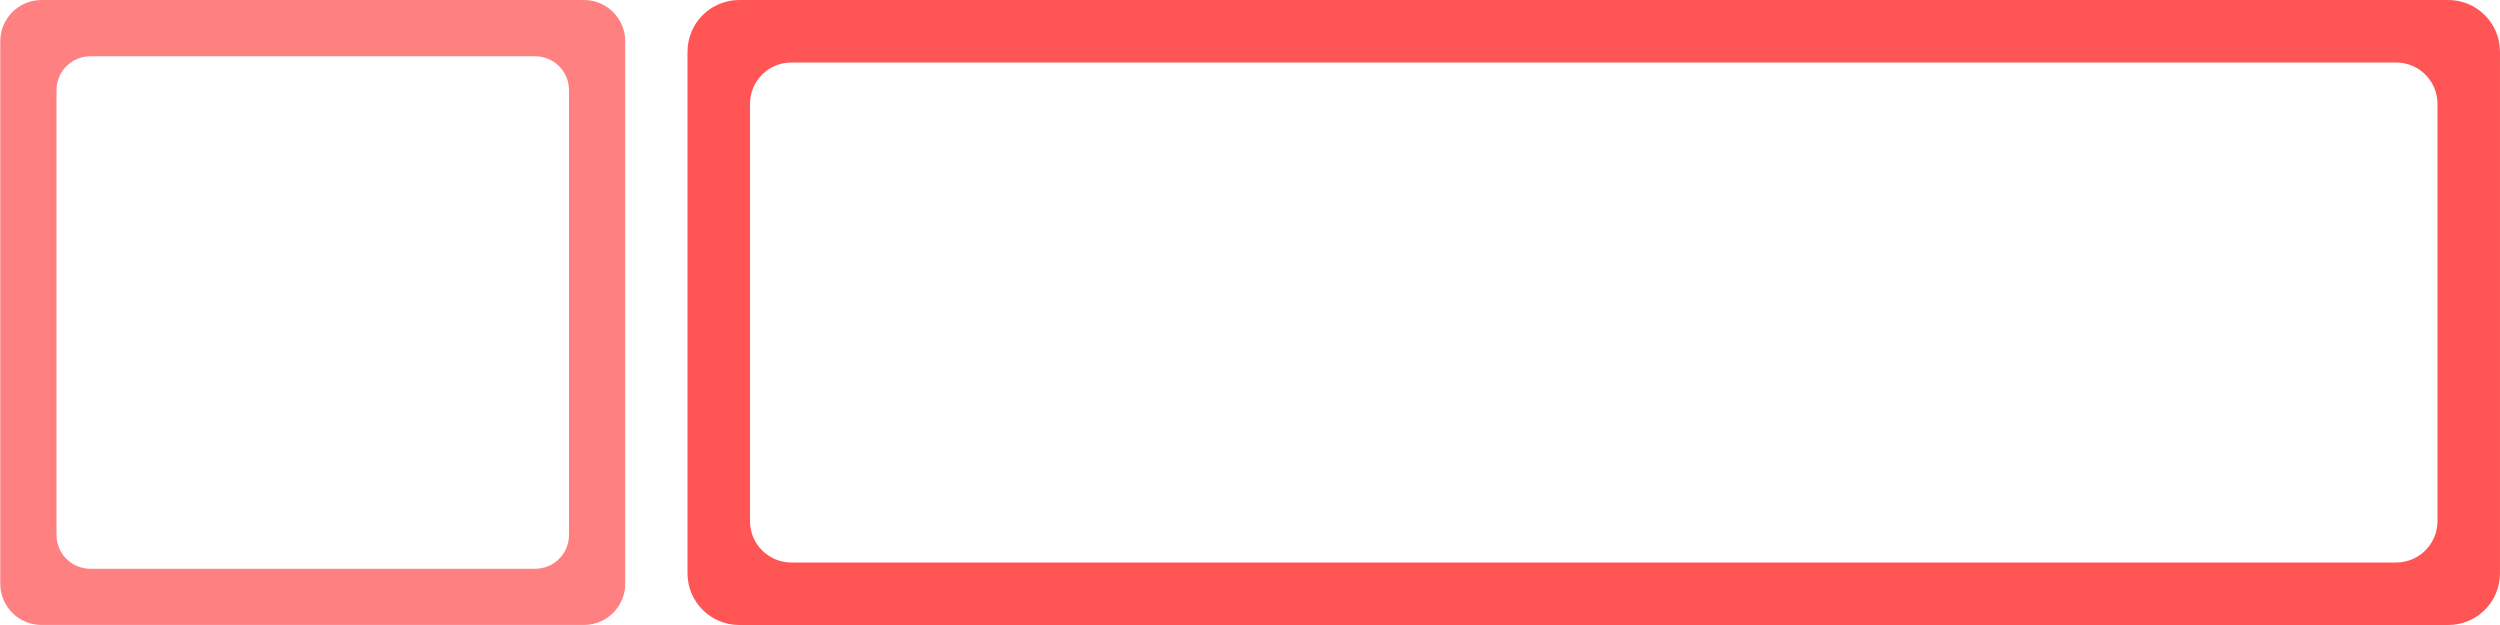
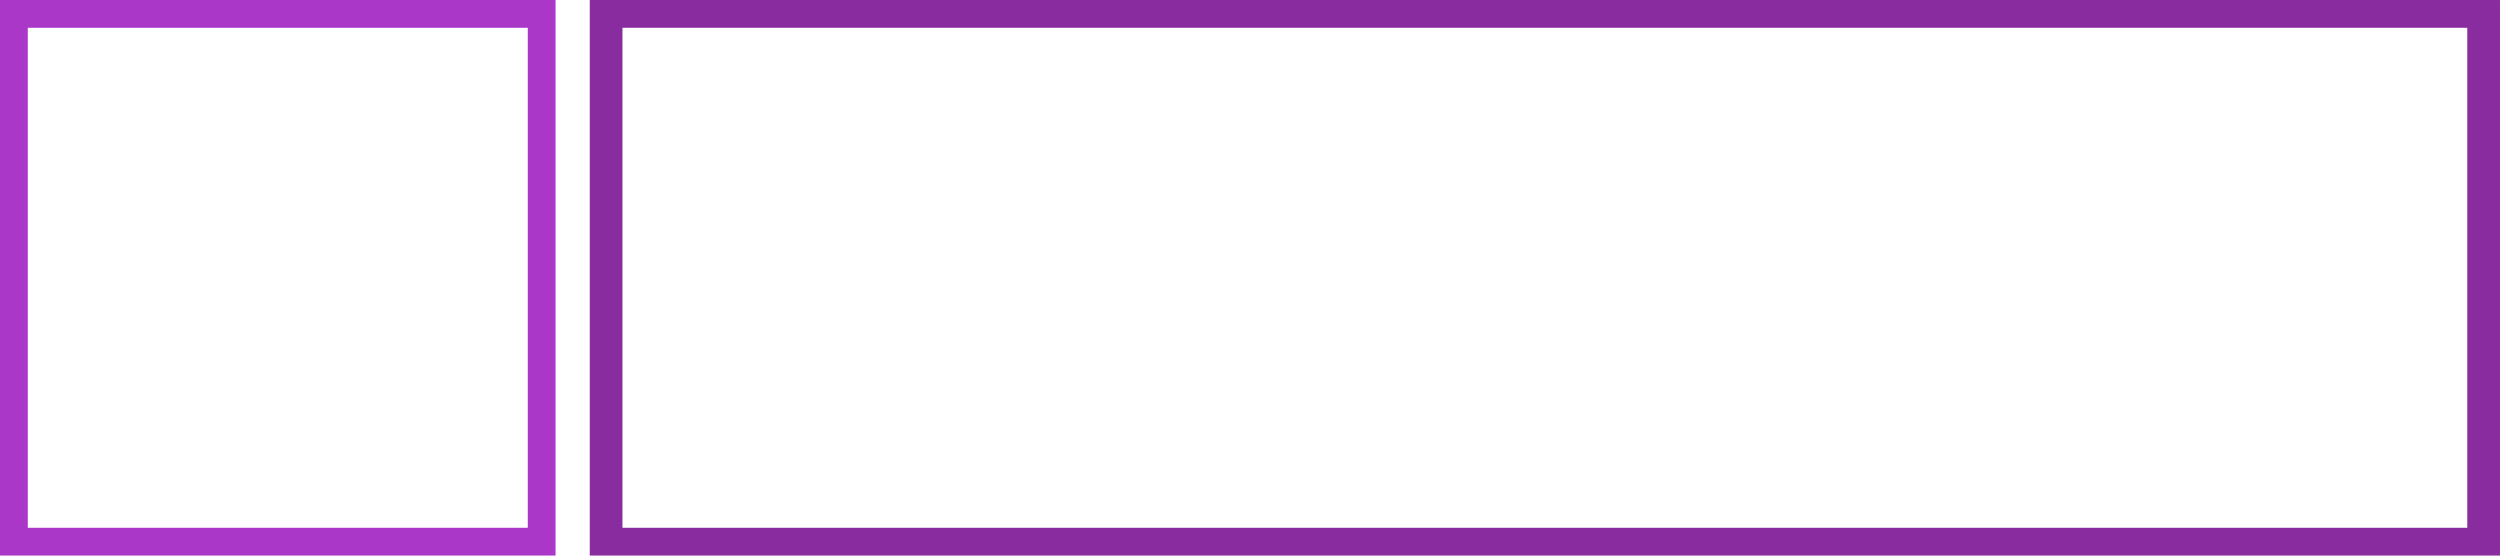
- <svg xmlns="http://www.w3.org/2000/svg" width="200" height="50" viewBox="0 0 52.917 13.229" version="1.1" id="svg8">
+ <svg xmlns="http://www.w3.org/2000/svg" width="450" height="100" viewBox="0 0 119.062 26.458" version="1.1" id="svg8">
  <defs id="defs2" />
-   <g id="layer1" transform="translate(0,-283.7708)">
-     <path style="opacity:1;fill:#ff8080;fill-opacity:1;stroke:none;stroke-width:0.375;stroke-miterlimit:4;stroke-dasharray:none;stroke-opacity:1" d="m 0.881,283.771 c -0.485,0 -0.875,0.39 -0.875,0.875 v 11.478 c 0,0.485 0.39,0.875 0.875,0.875 H 12.359 c 0.485,0 0.875,-0.39 0.875,-0.875 v -11.478 c 0,-0.485 -0.39,-0.875 -0.875,-0.875 z m 1.033,1.191 h 9.412 c 0.398,0 0.718,0.32 0.718,0.718 v 9.412 c 0,0.398 -0.32,0.718 -0.718,0.718 H 1.914 c -0.398,0 -0.718,-0.32 -0.718,-0.718 v -9.412 c 0,-0.398 0.32,-0.718 0.718,-0.718 z" id="rect850" />
-     <path style="opacity:1;fill:#ff5555;fill-opacity:1;stroke:none;stroke-width:1.39;stroke-miterlimit:4;stroke-dasharray:none;stroke-opacity:1" d="M 59.145 0 C 56.849 0 55 1.849 55 4.145 L 55 45.855 C 55 48.151 56.849 50 59.145 50 L 195.855 50 C 198.151 50 200 48.151 200 45.855 L 200 4.145 C 200 1.849 198.151 0 195.855 0 L 59.145 0 z M 63.314 5 L 191.686 5 C 193.522 5 195 6.478 195 8.314 L 195 41.686 C 195 43.522 193.522 45 191.686 45 L 63.314 45 C 61.478 45 60 43.522 60 41.686 L 60 8.314 C 60 6.478 61.478 5 63.314 5 z " transform="matrix(0.2645833,0,0,0.2645833,0,283.7708)" id="rect859" />
+   <g id="layer1" transform="translate(0,-270.5417)">
+     <path style="opacity:1;fill:#892ca0;fill-opacity:1;stroke:none;stroke-width:0.824;stroke-miterlimit:4;stroke-dasharray:none;stroke-opacity:1" d="M 28.087,270.542 V 297 h 90.974 v -26.458 z m 1.558,1.323 h 87.859 v 23.812 H 29.645 Z" id="rect826" />
+     <path style="opacity:1;fill:#ab37c8;fill-opacity:1;stroke:none;stroke-width:0.769;stroke-miterlimit:4;stroke-dasharray:none;stroke-opacity:1" d="m 0,270.542 v 26.458 h 26.458 v -26.458 z m 1.323,1.323 H 25.135 v 23.812 H 1.323 Z" id="rect831" />
  </g>
</svg>
